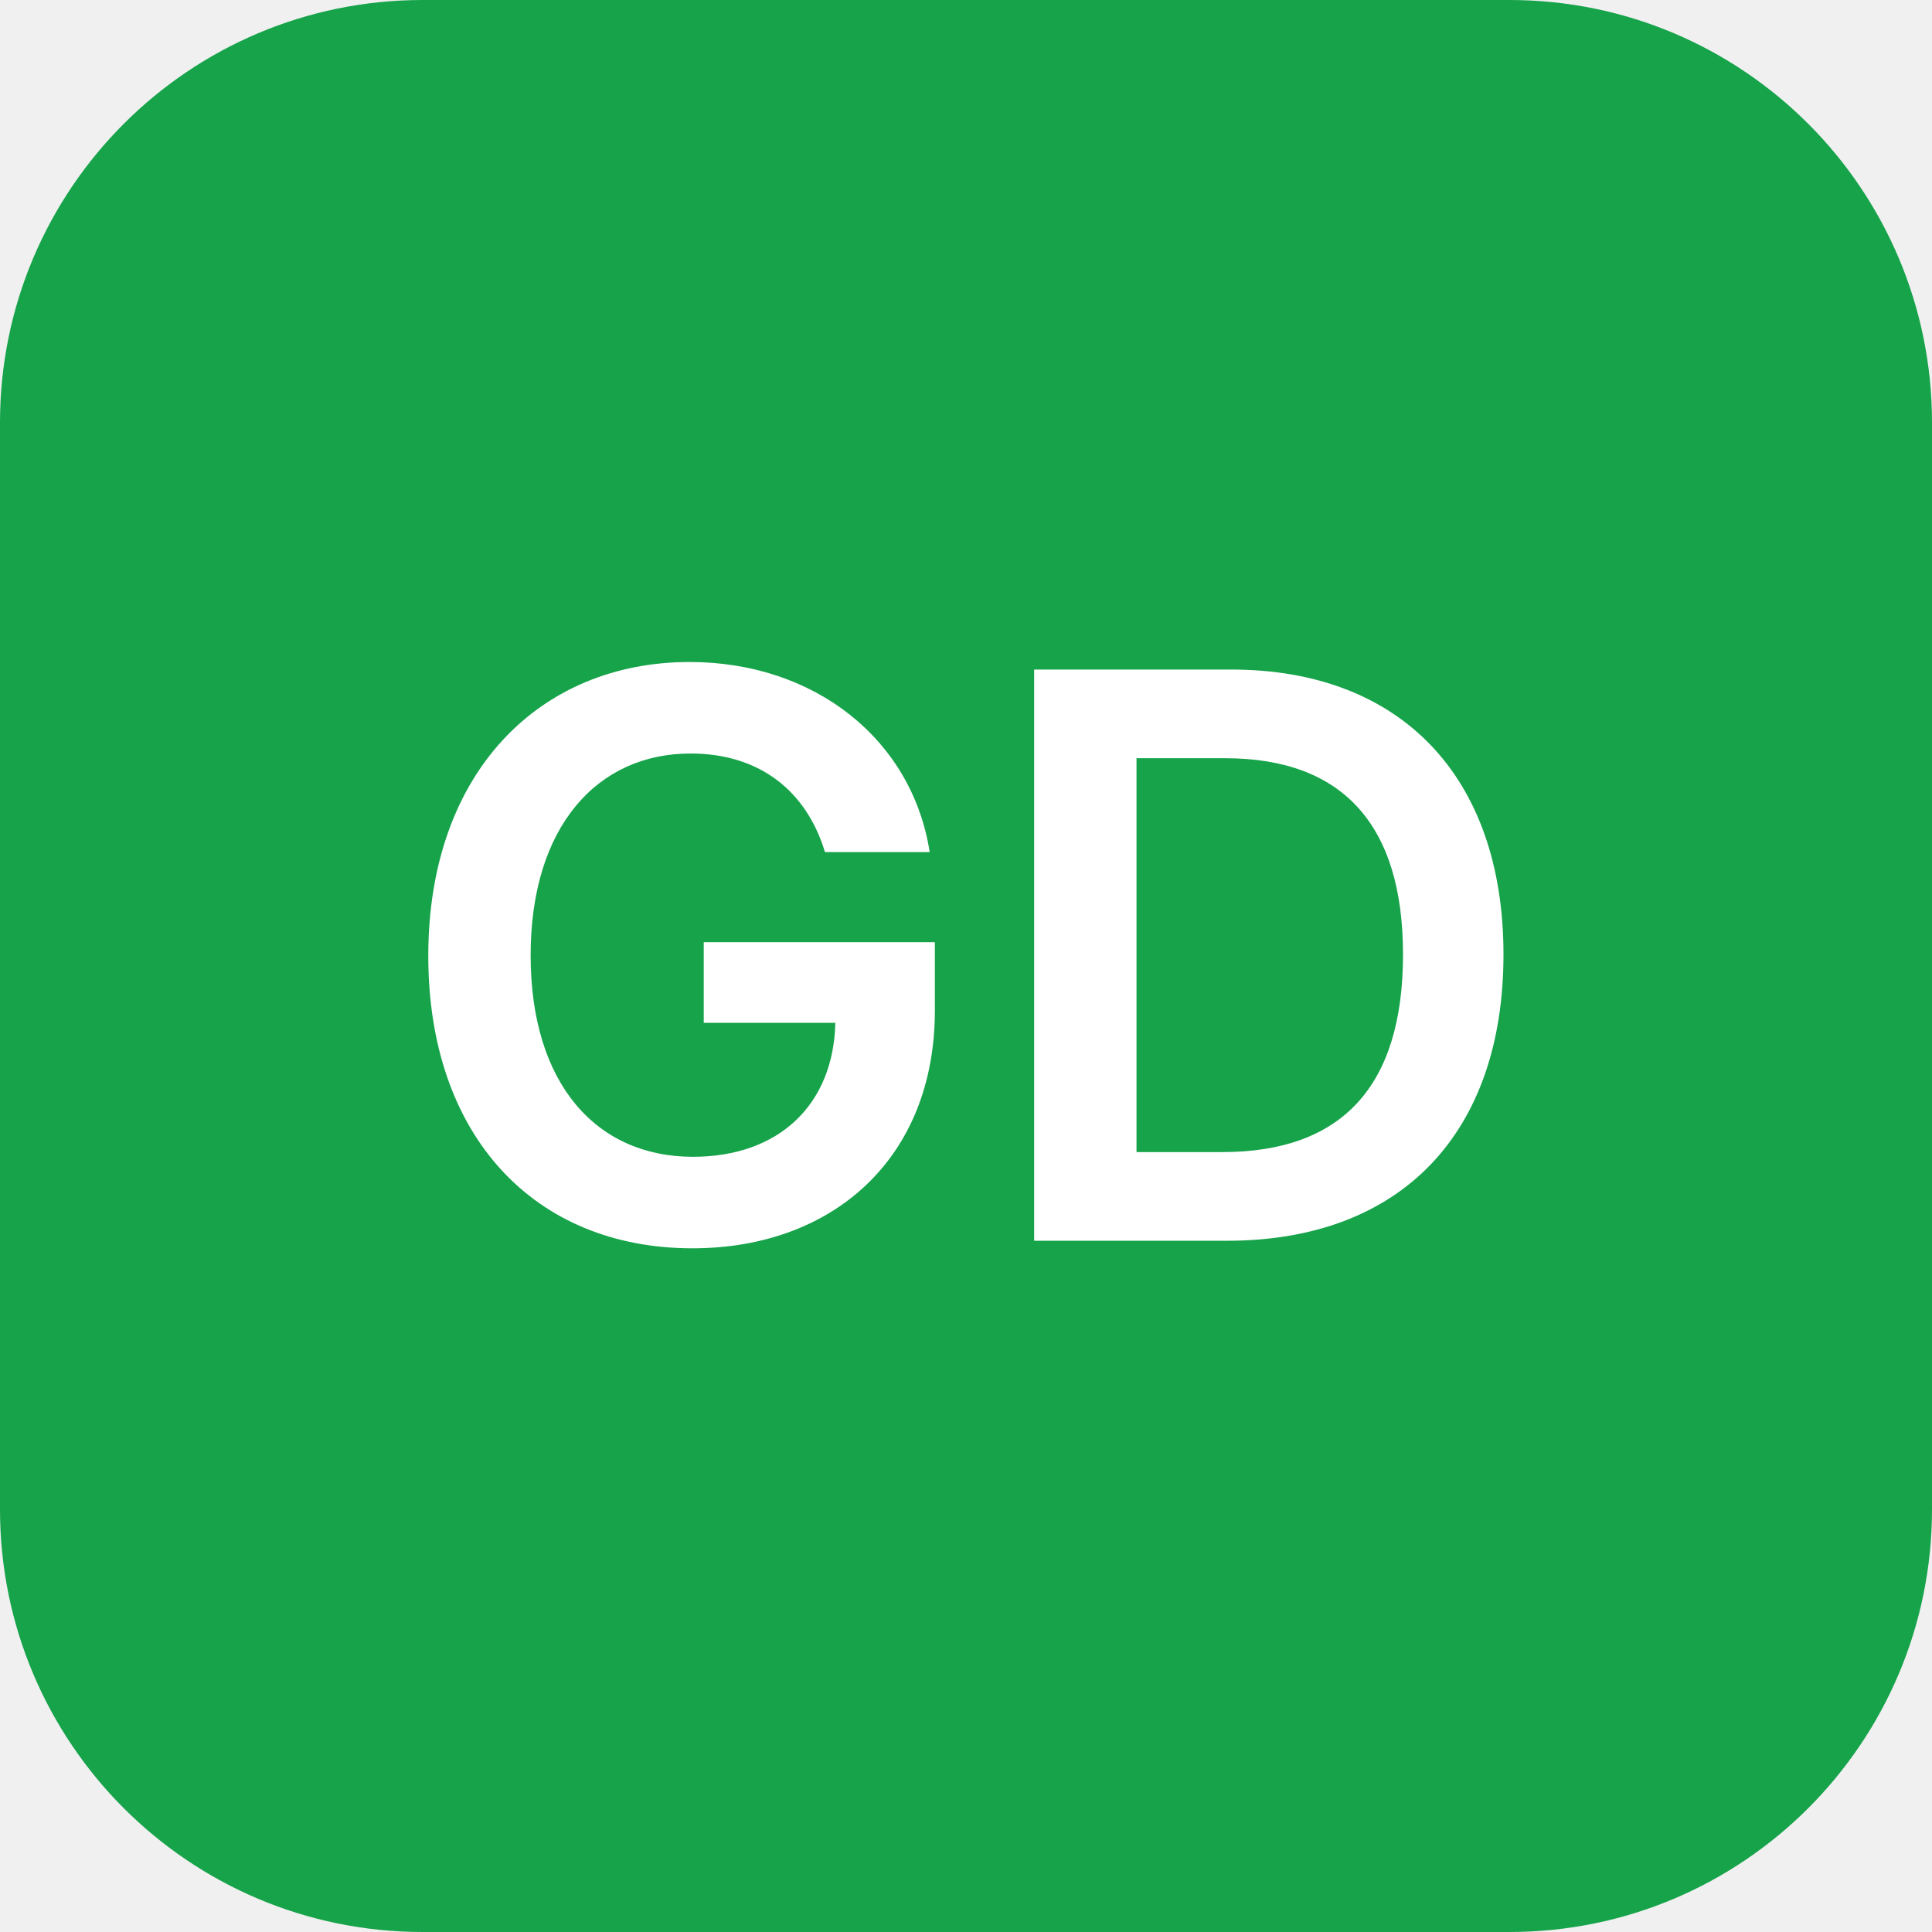
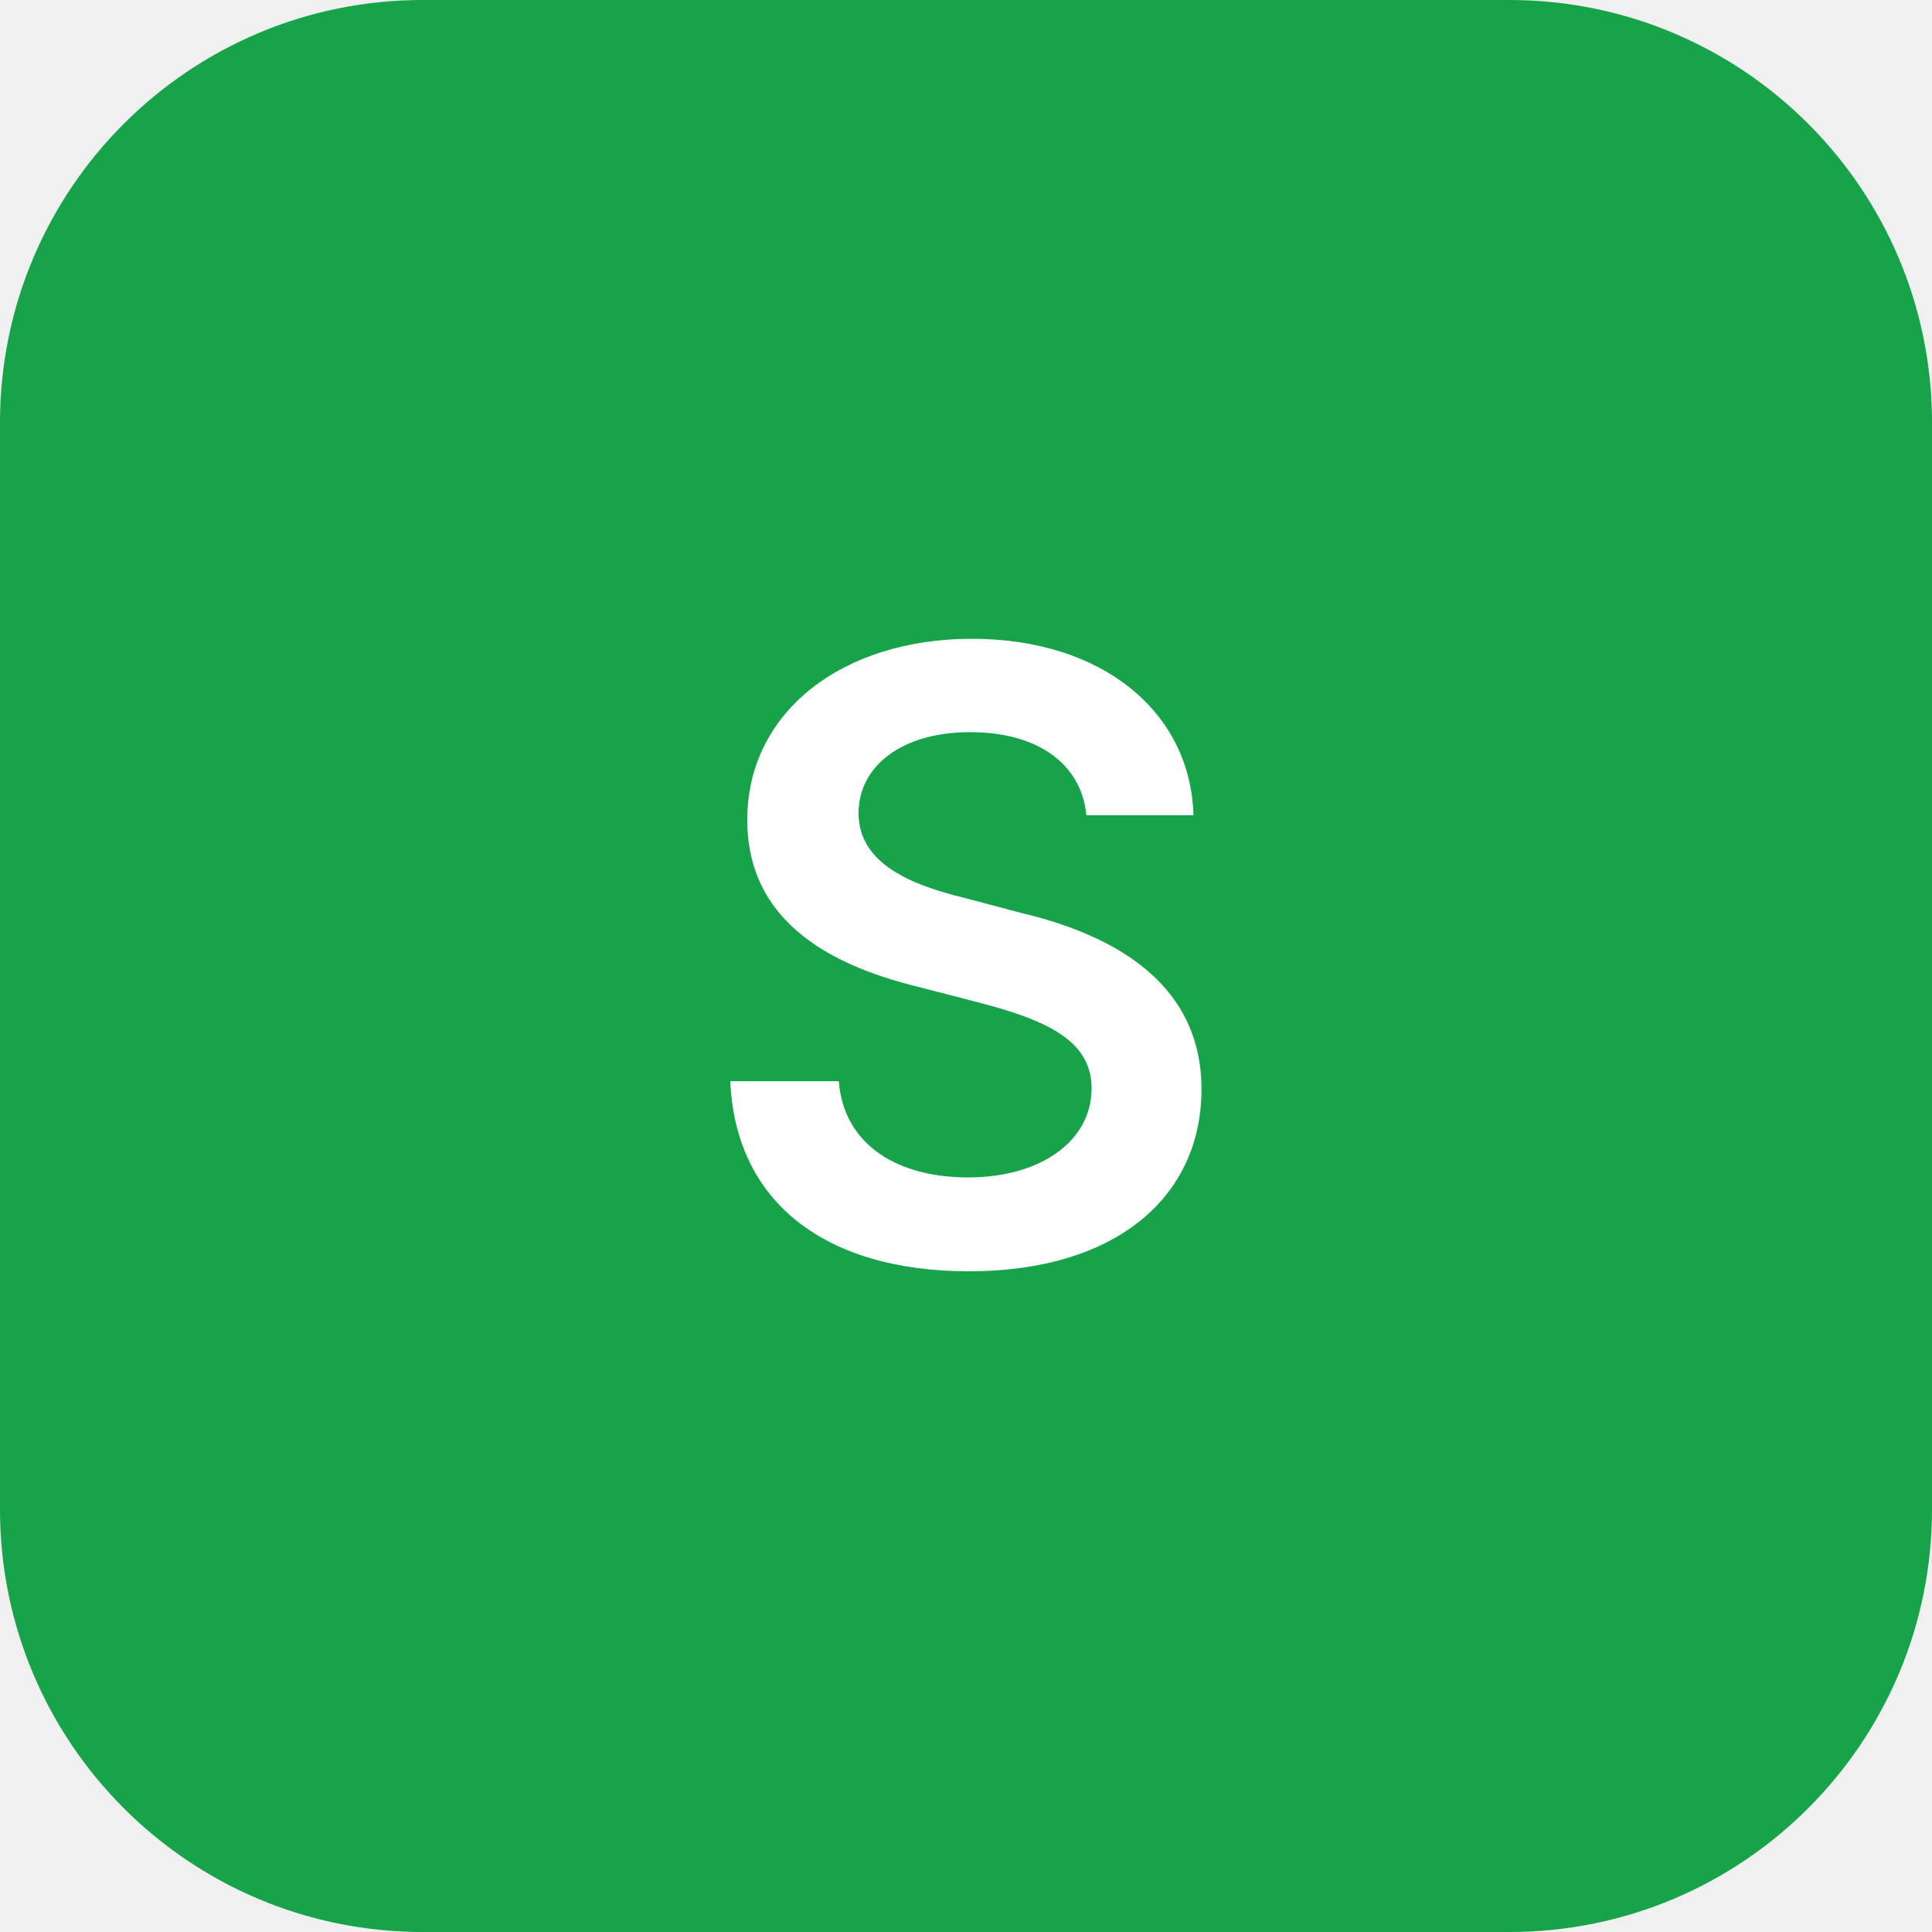
<svg xmlns="http://www.w3.org/2000/svg" viewBox="0 0 64 64">
  <rect width="64" height="64" rx="14" fill="#16a34a" />
-   <text x="32" y="32" dy="0.35em" text-anchor="middle" font-family="ui-sans-serif, system-ui, -apple-system, sans-serif" font-size="26" font-weight="600" fill="#ffffff">GD</text>
+   <text x="32" y="32" dy="0.35em" text-anchor="middle" font-family="ui-sans-serif, system-ui, -apple-system, sans-serif" font-size="28" font-weight="600" fill="#ffffff">S</text>
</svg>
